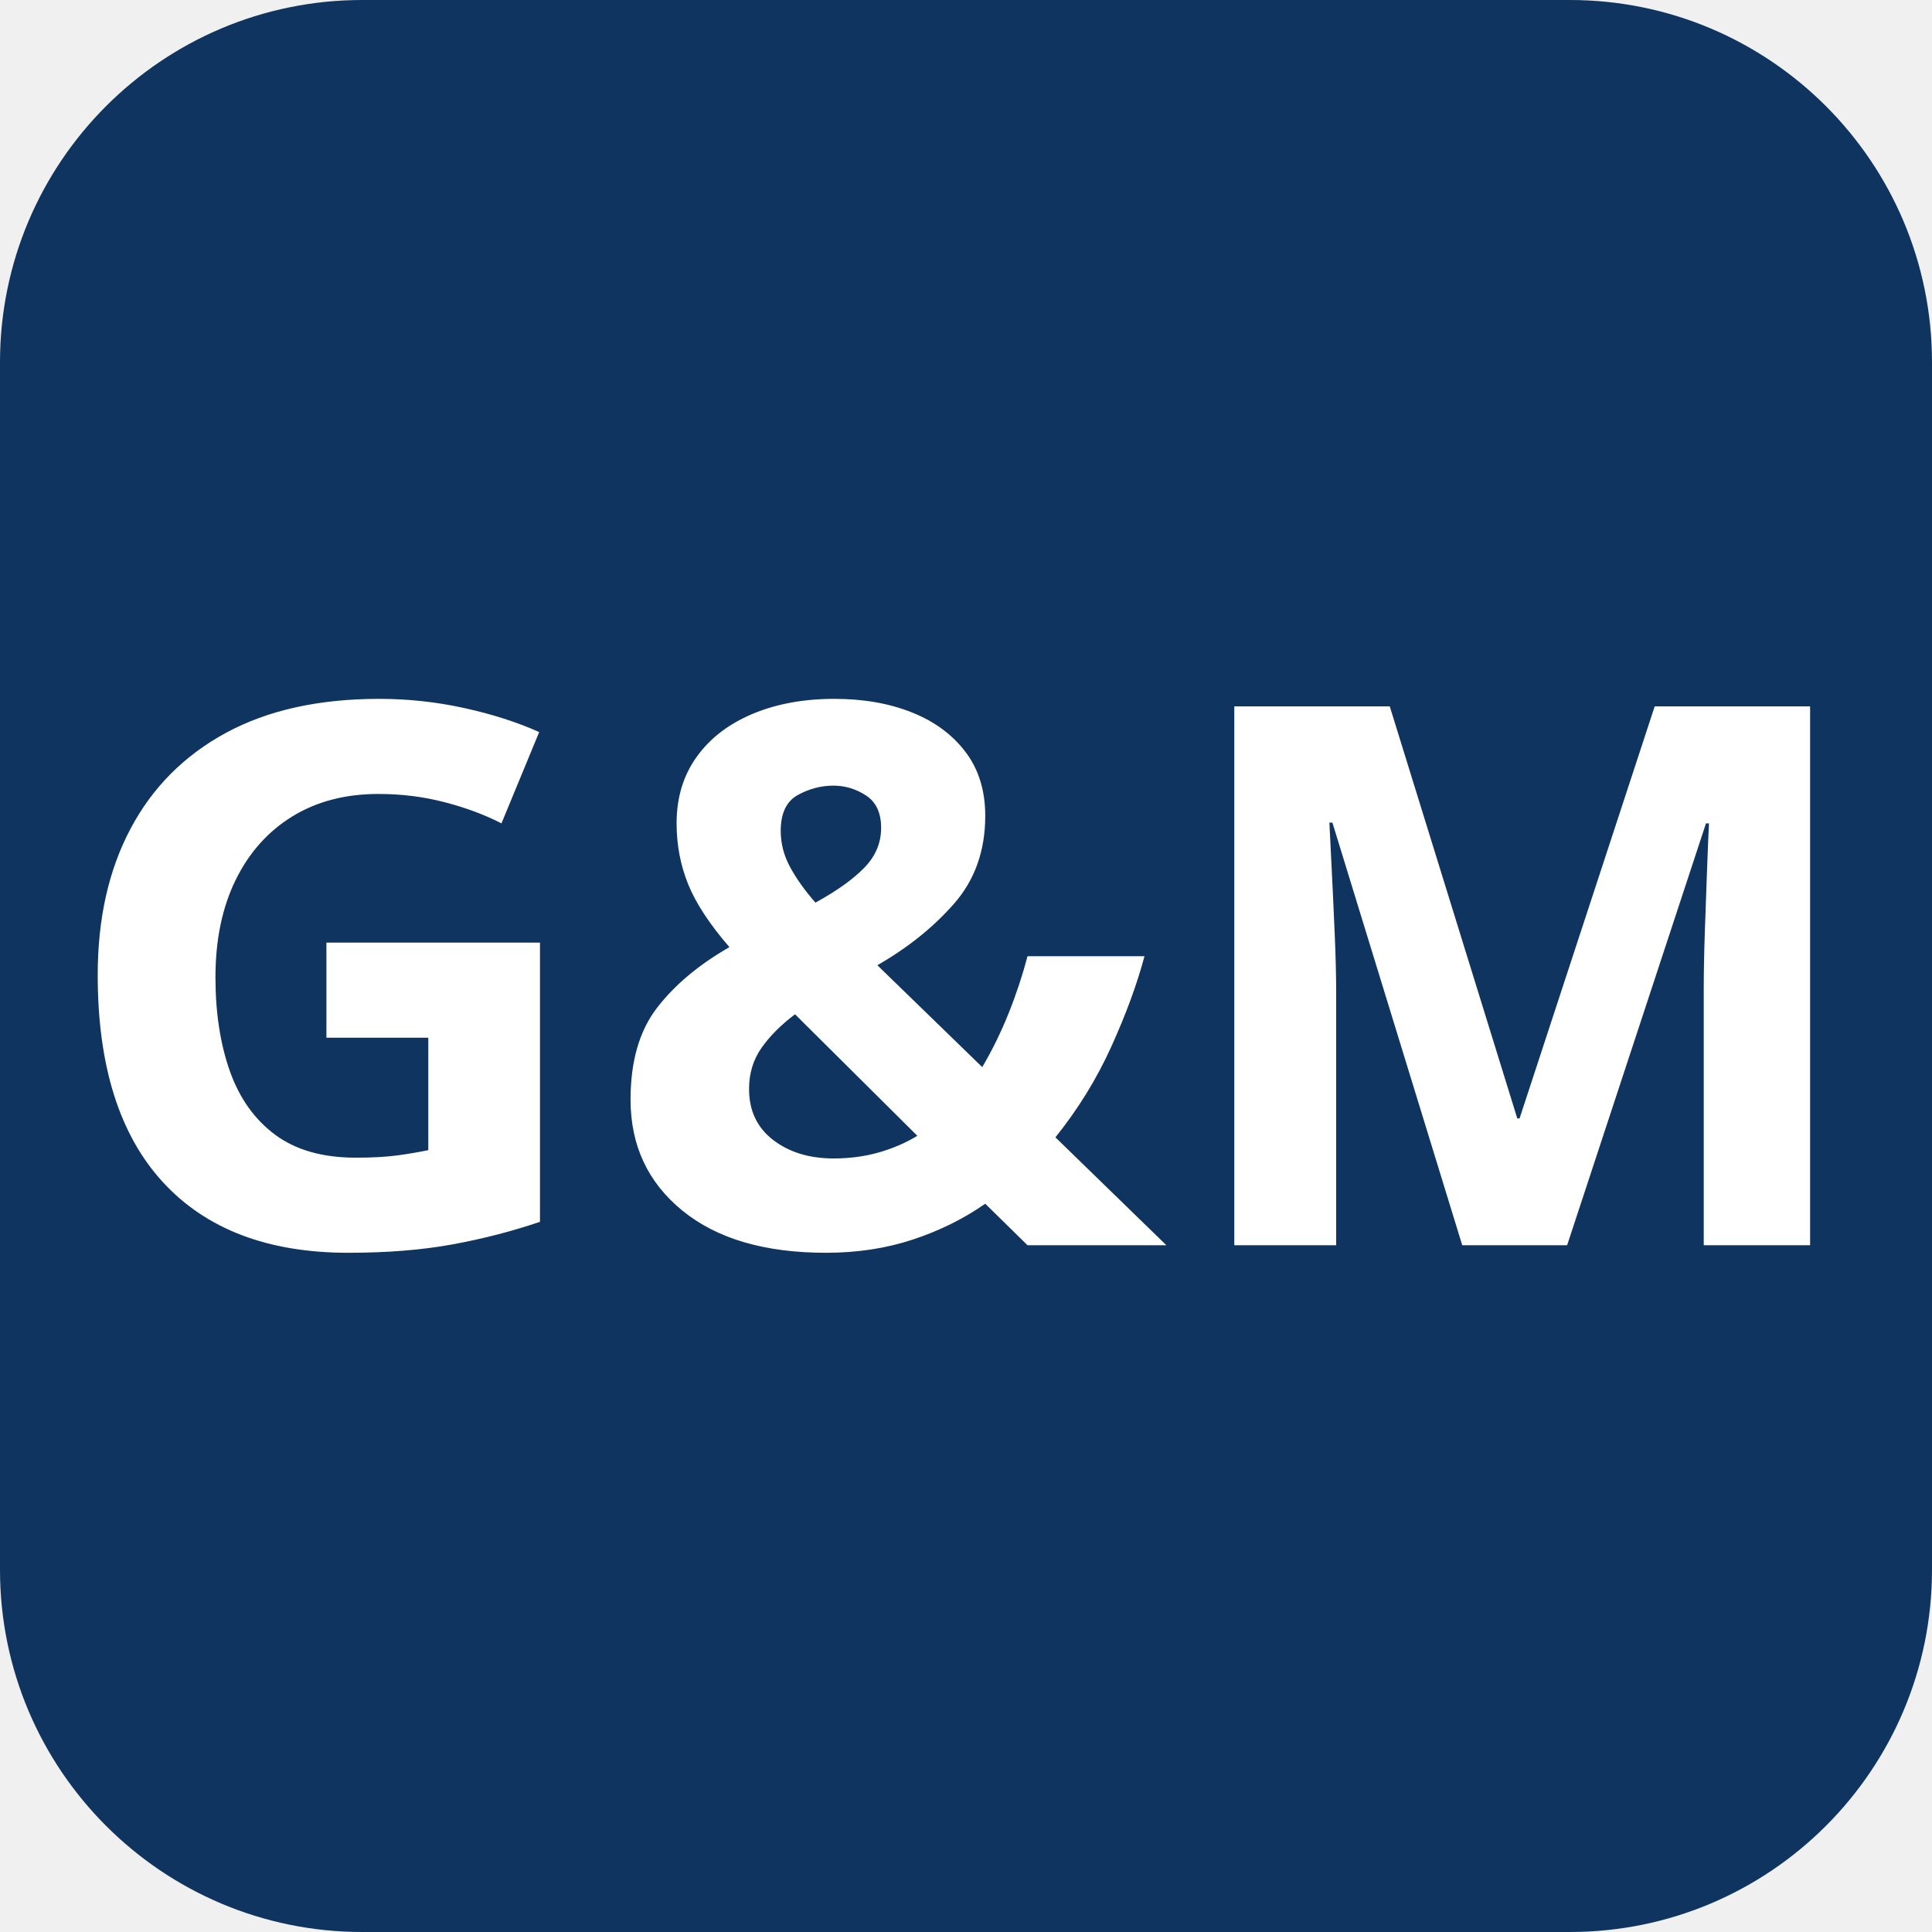
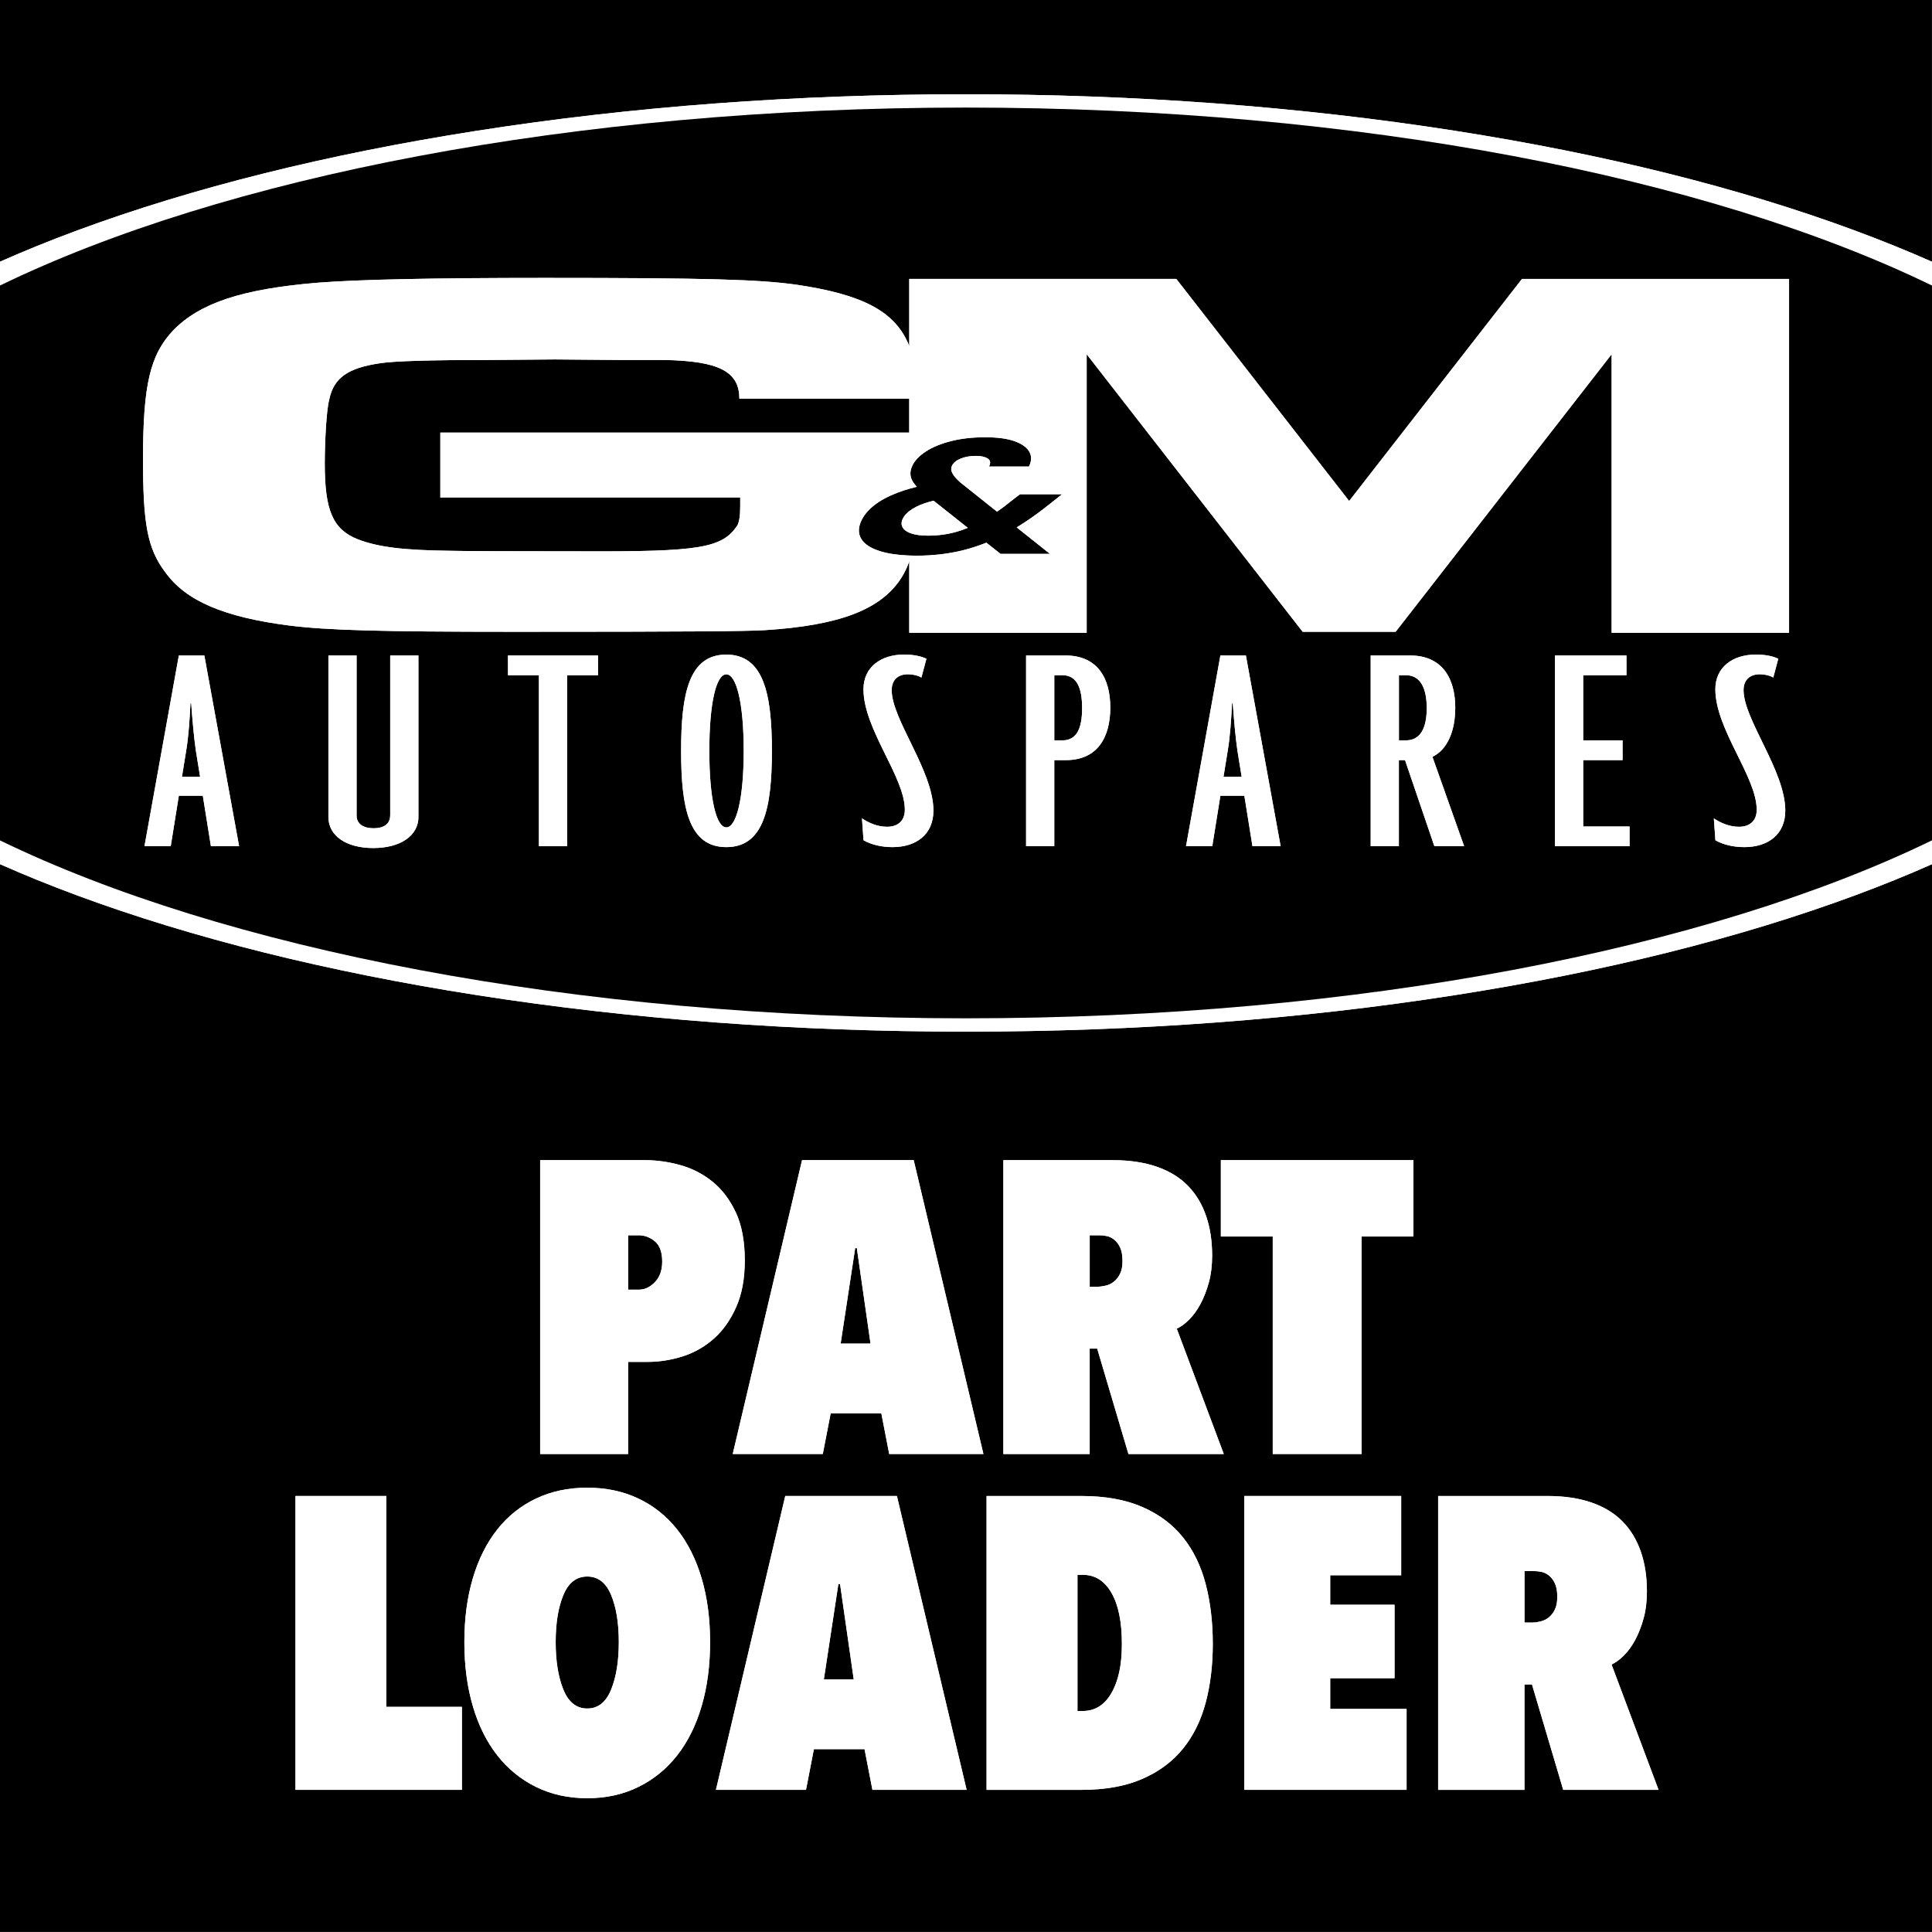
- <svg xmlns="http://www.w3.org/2000/svg" viewBox="0 0 512 512">
-   <rect width="512" height="512" rx="96" fill="#0f3460" />
-   <text x="256" y="330" text-anchor="middle" font-family="system-ui,Segoe UI,sans-serif" font-size="200" font-weight="700" fill="#ffffff">G&amp;M</text>
+ <svg xmlns="http://www.w3.org/2000/svg" id="Layer_1" data-name="Layer 1" viewBox="0 0 512 512">
+   <defs>
+     <style>
+       .cls-1 {
+         fill: #fff;
+       }
+     </style>
+   </defs>
+   <path d="M286.97,417.35h-1.43v36.08h1.43c3.23,0,5.76-1.59,7.59-4.78,1.83-3.19,2.75-7.54,2.75-13.04,0-5.79-.92-10.29-2.75-13.48-1.83-3.19-4.36-4.79-7.59-4.79Z" />
+   <path d="M20.42,61.08c30.61-11.32,66.26-20.21,105.93-26.42,41.06-6.43,84.67-9.68,129.63-9.68,44.95,0,88.57,3.26,129.63,9.68,39.68,6.2,75.32,15.09,105.93,26.42,7.19,2.66,14,5.42,20.45,8.28V0H0v69.35c6.45-2.85,13.25-5.62,20.42-8.27Z" />
+   <path d="M173.56,328.97c-1.28-1.07-2.69-1.61-4.23-1.61h-2.86v14.41h2.86c1.54,0,2.95-.67,4.23-2,1.28-1.33,1.93-3.14,1.93-5.43,0-2.51-.64-4.3-1.93-5.38Z" />
+   <path d="M155.63,417.79c-2.86,0-4.97,1.63-6.33,4.9-1.36,3.26-2.04,7.42-2.04,12.48s.68,9.26,2.04,12.59c1.36,3.34,3.46,5.01,6.33,5.01s4.97-1.67,6.32-5.01c1.36-3.34,2.04-7.53,2.04-12.59s-.68-9.22-2.04-12.48c-1.36-3.26-3.46-4.9-6.32-4.9Z" />
+   <polygon points="226.63 330.77 222.78 356.07 230.7 356.07 227.07 330.77 226.63 330.77" />
+   <path d="M410.55,417.57c-.62-.51-1.28-.84-1.98-.99-.7-.15-1.34-.22-1.92-.22h-2.64v13.64h1.98c.66,0,1.39-.09,2.2-.28.81-.18,1.54-.53,2.2-1.04.66-.51,1.21-1.21,1.65-2.09.44-.88.66-2.02.66-3.41,0-1.47-.2-2.64-.61-3.52-.4-.88-.92-1.58-1.54-2.09Z" />
+   <path d="M295.33,328.57c-.62-.51-1.28-.84-1.98-.99-.7-.15-1.34-.22-1.92-.22h-2.64v13.64h1.98c.66,0,1.39-.09,2.2-.28.81-.18,1.54-.53,2.2-1.04.66-.51,1.21-1.21,1.65-2.09.44-.88.66-2.02.66-3.41,0-1.47-.2-2.64-.61-3.52-.4-.88-.92-1.58-1.54-2.09Z" />
+   <path d="M491.56,237.29c-30.61,11.32-66.26,20.21-105.93,26.42-41.06,6.43-84.67,9.68-129.63,9.68s-88.57-3.26-129.63-9.68c-39.68-6.2-75.32-15.09-105.93-26.42-7.18-2.66-13.99-5.42-20.44-8.28v282.98h512V229.02c-6.45,2.86-13.26,5.62-20.44,8.28ZM122.41,474.33h-44.11v-77.88h24.09v55.88h20.02v22ZM185.93,452.17c-1.5,5.1-3.67,9.44-6.49,13.04-2.82,3.59-6.25,6.38-10.29,8.36-4.03,1.98-8.54,2.97-13.53,2.97s-9.5-.99-13.53-2.97c-4.03-1.98-7.46-4.77-10.29-8.36-2.82-3.59-4.99-7.94-6.49-13.04-1.5-5.1-2.25-10.76-2.25-17s.75-11.88,2.25-16.94c1.5-5.06,3.67-9.37,6.49-12.93,2.82-3.56,6.25-6.29,10.29-8.19,4.03-1.91,8.54-2.86,13.53-2.86s9.5.95,13.53,2.86c4.03,1.91,7.46,4.64,10.29,8.19,2.82,3.56,4.99,7.87,6.49,12.93,1.5,5.06,2.25,10.71,2.25,16.94s-.75,11.9-2.25,17ZM180.98,359.43c-3.08.99-6.2,1.49-9.35,1.49h-5.17v24.42h-23.32v-77.88h27.83c3.08,0,6.2.44,9.35,1.32,3.15.88,6,2.35,8.52,4.4,2.53,2.05,4.58,4.77,6.16,8.14,1.58,3.37,2.37,7.59,2.37,12.65s-.75,8.96-2.26,12.38c-1.5,3.41-3.46,6.2-5.88,8.36-2.42,2.16-5.17,3.74-8.25,4.73ZM231.2,474.33l-2.09-10.78h-13.42l-2.09,10.78h-23.87l18.37-77.88h29.59l18.48,77.88h-24.97ZM235.65,385.33l-2.09-10.78h-13.42l-2.09,10.78h-23.87l18.37-77.88h29.59l18.48,77.88h-24.97ZM319.53,451.18c-1.25,4.73-3.25,8.8-6,12.21s-6.34,6.09-10.78,8.03c-4.44,1.94-9.85,2.92-16.22,2.92h-25.08v-77.88h25.08c6.38,0,11.79.97,16.22,2.92,4.44,1.94,8.03,4.64,10.78,8.08,2.75,3.45,4.75,7.57,6,12.38,1.25,4.8,1.87,10.06,1.87,15.79s-.62,10.83-1.87,15.56ZM299.05,385.33l-8.28-27.94h-1.99v27.94h-22.88v-77.88h28.99c4.48,0,8.39.59,11.74,1.76,3.34,1.17,6.08,2.86,8.21,5.06,2.13,2.2,3.73,4.86,4.79,7.97,1.07,3.12,1.6,6.62,1.6,10.5,0,2.64-.3,5.02-.88,7.15-.59,2.13-1.32,4.01-2.21,5.67-.88,1.65-1.88,3.02-2.98,4.12-1.1,1.1-2.21,1.91-3.31,2.42l12.46,33.22h-25.27ZM372.76,474.33h-43.01v-77.88h41.58v21.01h-18.81v7.81h17.05v19.47h-17.05v8.14h20.24v21.45ZM374.58,327.69h-13.75v57.64h-23.54v-57.64h-13.75v-20.24h51.04v20.24ZM414.27,474.33l-8.28-27.94h-1.99v27.94h-22.88v-77.88h28.99c4.48,0,8.39.59,11.74,1.76,3.34,1.17,6.08,2.86,8.21,5.06,2.13,2.2,3.73,4.86,4.79,7.97,1.07,3.12,1.6,6.62,1.6,10.5,0,2.64-.3,5.02-.88,7.15-.59,2.13-1.32,4.01-2.21,5.67-.88,1.65-1.88,3.02-2.98,4.12-1.1,1.1-2.21,1.91-3.31,2.42l12.46,33.22h-25.27Z" />
+   <polygon points="222.18 419.77 218.33 445.07 226.25 445.07 222.62 419.77 222.18 419.77" />
+   <path class="cls-1" d="M385.61,34.66c-41.06-6.42-84.67-9.68-129.63-9.68-44.95,0-88.57,3.25-129.63,9.68-39.68,6.2-75.32,15.09-105.93,26.42-7.18,2.65-13.98,5.41-20.42,8.27v6.32C59.02,47,151.73,28.52,255.99,28.52s196.98,18.48,256.01,47.16v-6.31c-6.46-2.86-13.27-5.62-20.45-8.28-30.61-11.32-66.26-20.21-105.93-26.42Z" />
+   <path class="cls-1" d="M0,222.71v6.31c6.45,2.86,13.26,5.62,20.44,8.28,30.61,11.32,66.26,20.21,105.93,26.42,41.06,6.42,84.67,9.68,129.63,9.68s88.57-3.25,129.63-9.68c39.68-6.2,75.32-15.09,105.93-26.42,7.18-2.66,13.99-5.42,20.44-8.28v-6.32c-59.02,28.67-151.73,47.16-256.01,47.16-104.27,0-196.97-18.48-255.99-47.15Z" />
+   <path d="M372.57,178.93h-1.84v17.27h1.84c3.9,0,5.53-3.32,5.53-8.55s-1.64-8.72-5.53-8.72Z" />
+   <path d="M242.96,128.99c-.69.17-1.36.34-2.01.53-1.07.31-2.08.64-3.04,1.01-2.55.96-4.62,2.08-6.22,3.34-1.6,1.25-2.74,2.62-3.43,4.1-.87,1.85-.86,3.48.01,4.88.87,1.4,2.56,2.49,5.07,3.25,2.07.63,4.61,1,7.6,1.11.62.02,1.26.04,1.93.04,4.34,0,8.45-.48,12.32-1.43,2.08-.52,4.15-1.19,6.2-2.02l3.75,2.97h13.1s-8.81-7.02-8.81-7.02c.92-.56,1.84-1.15,2.77-1.77,1.87-1.26,3.75-2.64,5.63-4.14l3.63-2.87h-11.17l-2.19,1.69c-1.28,1.05-2.51,1.98-3.71,2.8-.06.04-.12.08-.18.12l-9.7-7.73c-1.02-.9-1.72-1.7-2.1-2.41-.39-.71-.43-1.38-.13-2.02.37-.78,1.13-1.41,2.28-1.89,1.16-.48,2.5-.72,4.03-.72,1.38,0,2.43.23,3.16.69.72.46.84,1.17.34,2.13h10.59c.71-1.42.75-2.7.13-3.86s-1.9-2.1-3.83-2.82c-1.93-.72-4.57-1.08-7.93-1.08s-6.37.34-9.03,1.02c-2.66.68-4.87,1.59-6.64,2.73-1.77,1.14-2.99,2.42-3.64,3.84-.55,1.19-.63,2.32-.22,3.4.25.66.72,1.37,1.43,2.11ZM247.4,132.69l9.08,7.2c-1.01.41-2,.76-2.99,1.04-2.41.69-4.93,1.02-7.54,1.02-1.83,0-3.31-.19-4.46-.58-.19-.06-.36-.13-.52-.2-.86-.37-1.45-.84-1.76-1.4-.38-.68-.38-1.42,0-2.23.34-.75.93-1.43,1.75-2.08.52-.4,1.14-.79,1.86-1.16h0c1.23-.63,2.76-1.17,4.58-1.61Z" />
+   <path d="M240.95,114.65v-9h-45.02c0-7.2-5.43-9.97-19.85-10.25h-12.05l-17.01-.14-17.48.14c-15.28,0-24.81.28-28.59.83-8.74,1.25-12.53,3.88-13.71,9.7-.71,2.49-1.18,10.94-1.18,16.9,0,12.47,2.13,17.45,8.74,20.09,5.43,2.08,12.06,2.9,24.57,3.05,3.47.09,15.05.14,34.73.14,31.43.13,37.33-.84,41.35-6.93.47-1.11.71-2.36.71-5.13v-2.22h-79.48v-17.18h124.26Z" />
+   <path d="M50.67,186.38h-.2c-.21,4.28-.52,8.95-1.13,12.52l-1.13,6.97h4.81l-1.13-6.97c-.52-3.57-.93-8.24-1.23-12.52Z" />
+   <path d="M281.55,178.93h-2.15v17.27h2.15c3.89,0,5.22-3.32,5.22-8.55s-1.33-8.72-5.22-8.72Z" />
+   <path d="M326.7,186.38h-.2c-.21,4.28-.52,8.95-1.13,12.52l-1.13,6.97h4.81l-1.13-6.97c-.52-3.57-.93-8.24-1.23-12.52Z" />
+   <path d="M192.48,178.7c-2.66,0-4.5,7.52-4.5,20.28s1.84,20.28,4.5,20.28,4.61-7.52,4.61-20.28-1.95-20.28-4.61-20.28Z" />
+   <path d="M0,75.67v147.04c59.02,28.67,151.73,47.15,255.99,47.15,104.27,0,196.98-18.48,256.01-47.16V75.67c-59.02-28.67-151.73-47.16-256.01-47.16S59.02,47,0,75.67ZM55.89,224.26l-2.15-13.39h-6.35l-2.15,13.39h-6.96l9.11-50.55h6.76l9.21,50.55h-7.47ZM110.88,216.5c0,4.99-4.81,8.24-11.98,8.24s-11.88-3.25-11.88-8.24v-42.79h7.47v42.39c0,2.29,1.84,3.4,4.5,3.4s4.4-1.1,4.4-3.4h0v-42.39h7.47v42.79ZM158.48,178.94h-8.19v45.32h-7.47v-45.32h-8.2v-5.23h23.86v5.23ZM192.48,224.5c-9.94,0-11.98-10.38-11.98-25.51s2.05-25.51,11.98-25.51,12.08,10.38,12.08,25.51-2.14,25.51-12.08,25.51ZM236.51,224.49c-3.08,0-5.73-.71-7.68-1.82l-.41-5.79c1.94,1.27,4.2,2.22,6.65,2.22,2.97,0,4.71-1.66,4.71-4.52,0-8.71-10.96-21.31-10.96-31.93,0-5.86,4.61-9.19,10.75-9.19,2.66,0,4.61.48,5.93,1.11l-1.33,4.99c-.72-.48-2.15-.87-3.69-.87h.01c-2.25,0-4.2,1.26-4.2,4.2,0,7.76,11.06,21.39,11.06,31.93,0,6.34-4.61,9.67-10.85,9.67ZM282.47,201.44h-3.07v22.82h-7.47v-50.55h10.44,0c8.5,0,11.88,6.02,11.88,13.79s-3.28,13.94-11.77,13.94ZM331.91,224.26l-2.15-13.39h-6.35l-2.15,13.39h-6.96l9.11-50.55h6.76l9.21,50.55h-7.47ZM380.13,224.26l-7.78-22.82h-1.63v22.82h-7.47v-50.55h10.44c8.5,0,11.98,6.02,11.98,13.94h-.01c0,5.86-1.94,10.94-6.04,12.91l8.4,23.69h-7.88ZM431.85,224.26h-19.76v-50.55h18.94v5.23h-11.47v17.27h10.44v5.23h-10.44v17.59h12.29v5.23ZM462.27,224.49c-3.08,0-5.73-.71-7.68-1.82l-.41-5.79c1.94,1.27,4.2,2.22,6.65,2.22,2.97,0,4.71-1.66,4.71-4.52,0-8.71-10.96-21.31-10.96-31.93,0-5.86,4.61-9.19,10.75-9.19,2.66,0,4.61.48,5.93,1.11l-1.33,4.99c-.72-.48-2.15-.87-3.69-.87h.01c-2.25,0-4.2,1.26-4.2,4.2,0,7.76,11.06,21.39,11.06,31.93,0,6.34-4.61,9.67-10.85,9.67ZM311.72,73.92s.03,0,.03,0l45.8,58.85,45.8-58.85h25.26,0s45.52,0,45.52,0v93.77h-47.02v-73.81l-57.24,73.55h-24.64l-57.24-73.55v73.81h-47.02v-18.92c-.54,1.56-1.2,2.92-2.02,4.25-5.43,8.58-16.53,12.74-36.38,13.99-4.96.28-19.37.42-65.91.42-36.14,0-50.09-.42-60.01-1.66-17.24-2.22-27.4-6.51-32.84-14.13-4.73-6.23-5.9-12.74-5.9-29.92,0-19.8,1.89-27.7,8.03-34.21,7.08-7.2,18.19-10.94,38.51-12.61,10.87-.83,30-1.25,60.01-1.25,43,0,56.7.41,66.62,1.8,17.34,2.57,26.28,6.96,29.9,16.29v-17.83h70.76Z" />
+   <path class="cls-1" d="M242.82,134.3c-.72.37-1.34.75-1.86,1.16-.82.64-1.41,1.33-1.75,2.08-.38.81-.38,1.55,0,2.23.31.57.9,1.04,1.76,1.4.16.07.34.14.52.2,1.15.39,2.64.58,4.46.58,2.61,0,5.13-.34,7.54-1.02.99-.28,1.99-.63,2.99-1.04l-9.08-7.2c-1.81.44-3.34.98-4.58,1.6h0Z" />
+   <path class="cls-1" d="M240.96,91.74c-3.63-9.32-12.56-13.72-29.9-16.29-9.92-1.39-23.63-1.8-66.62-1.8-30.01,0-49.14.42-60.01,1.25-20.32,1.66-31.43,5.4-38.51,12.61-6.14,6.51-8.03,14.41-8.03,34.21,0,17.18,1.18,23.69,5.9,29.92,5.43,7.62,15.59,11.91,32.84,14.13,9.92,1.25,23.87,1.66,60.01,1.66,46.54,0,60.96-.14,65.91-.42,19.85-1.25,30.95-5.4,36.38-13.99.82-1.33,1.49-2.69,2.02-4.25v18.92h47.02v-73.81l57.24,73.55h24.64l57.24-73.55v73.81h47.02v-93.77h-45.52,0s-25.23,0-25.23,0h-.03l-45.8,58.85-45.8-58.85s-.02,0-.03,0h-23.74s-47.02,0-47.02,0v17.83ZM196.17,131.82h0v2.22c0,2.77-.24,4.02-.71,5.13-4.02,6.09-9.92,7.06-41.35,6.93-19.69,0-31.27-.05-34.73-.14-12.52-.14-19.14-.97-24.57-3.05-6.61-2.64-8.74-7.62-8.74-20.09,0-5.96.47-14.41,1.18-16.9,1.18-5.82,4.96-8.45,13.71-9.7,3.78-.55,13.31-.83,28.59-.83l17.48-.14,17.01.14h12.05c14.41.28,19.85,3.05,19.85,10.25h45.02v9h-124.26v17.18h79.47ZM241.75,123.48c.66-1.42,1.87-2.69,3.64-3.84,1.76-1.14,3.98-2.05,6.64-2.73,2.66-.68,5.67-1.02,9.03-1.02s5.99.36,7.93,1.08c1.93.72,3.21,1.66,3.83,2.82s.57,2.44-.13,3.86h-10.59c.49-.96.38-1.66-.34-2.13-.72-.46-1.78-.69-3.16-.69-1.53,0-2.87.24-4.03.72-1.16.48-1.92,1.1-2.28,1.89-.3.63-.25,1.31.13,2.02.38.71,1.08,1.51,2.1,2.41l9.7,7.73c.06-.04.12-.07.18-.12,1.2-.82,2.43-1.75,3.71-2.8l2.19-1.69h11.17l-3.63,2.87c-1.88,1.51-3.76,2.88-5.63,4.14-.93.62-1.85,1.21-2.77,1.77l8.81,7.02h0s-13.1,0-13.1,0l-3.75-2.97c-2.05.82-4.12,1.5-6.2,2.02-3.87.96-7.98,1.43-12.32,1.43-.66,0-1.31-.01-1.93-.04-2.99-.11-5.53-.48-7.6-1.11-2.51-.77-4.2-1.85-5.07-3.25-.87-1.4-.88-3.03-.01-4.88.69-1.48,1.83-2.84,3.43-4.1,1.6-1.26,3.67-2.37,6.22-3.34.96-.37,1.97-.7,3.04-1.01.65-.19,1.32-.36,2.01-.53-.7-.75-1.18-1.45-1.43-2.11-.41-1.08-.34-2.22.22-3.4Z" />
+   <path class="cls-1" d="M47.4,173.71l-9.11,50.55h6.96l2.15-13.39h6.35l2.15,13.39h7.47l-9.21-50.55h-6.76ZM48.22,205.87l1.13-6.97c.61-3.57.92-8.24,1.13-12.52h.2c.31,4.28.72,8.95,1.23,12.52l1.13,6.97h-4.81Z" />
+   <path class="cls-1" d="M103.41,216.1h0c0,2.3-1.74,3.4-4.4,3.4s-4.5-1.11-4.5-3.4v-42.39h-7.47v42.79c0,4.99,4.71,8.24,11.88,8.24s11.98-3.25,11.98-8.24v-42.79h-7.47v42.39Z" />
+   <polygon class="cls-1" points="134.62 178.94 142.82 178.94 142.82 224.26 150.29 224.26 150.29 178.94 158.48 178.94 158.48 173.71 134.62 173.71 134.62 178.94" />
+   <path class="cls-1" d="M192.48,173.47c-9.93,0-11.98,10.38-11.98,25.51s2.05,25.51,11.98,25.51,12.08-10.38,12.08-25.51-2.25-25.51-12.08-25.51ZM192.48,219.27c-2.66,0-4.5-7.52-4.5-20.28s1.84-20.28,4.5-20.28,4.61,7.52,4.61,20.28-1.95,20.28-4.61,20.28Z" />
+   <path class="cls-1" d="M240.51,178.69h-.01c1.54,0,2.97.4,3.69.88l1.33-4.99c-1.33-.63-3.28-1.11-5.93-1.11-6.14,0-10.75,3.33-10.75,9.19,0,10.62,10.96,23.22,10.96,31.93,0,2.85-1.74,4.52-4.71,4.52-2.46,0-4.71-.95-6.65-2.22l.41,5.79c1.95,1.11,4.61,1.82,7.68,1.82,6.25,0,10.85-3.33,10.85-9.67,0-10.54-11.06-24.16-11.06-31.93,0-2.93,1.95-4.2,4.2-4.2Z" />
+   <path class="cls-1" d="M282.36,173.71h-10.44v50.55h7.47v-22.82h3.07c8.49,0,11.77-6.18,11.77-13.94s-3.38-13.79-11.88-13.79ZM281.55,196.21h-2.15v-17.27h2.15c3.89,0,5.22,3.49,5.22,8.72s-1.33,8.55-5.22,8.55Z" />
+   <path class="cls-1" d="M323.42,173.71l-9.11,50.55h6.96l2.15-13.39h6.35l2.15,13.39h7.47l-9.21-50.55h-6.76ZM324.24,205.87l1.13-6.97c.61-3.57.92-8.24,1.13-12.52h.2c.31,4.28.72,8.95,1.23,12.52l1.13,6.97h-4.81Z" />
+   <path class="cls-1" d="M385.65,187.65h.01c0-7.92-3.48-13.94-11.98-13.94h-10.44v50.55h7.47v-22.82h1.63l7.78,22.82h7.88l-8.4-23.69c4.1-1.98,6.04-7.05,6.04-12.91ZM372.57,196.21h-1.84v-17.27h1.84c3.89,0,5.53,3.49,5.53,8.72s-1.63,8.55-5.53,8.55Z" />
+   <polygon class="cls-1" points="419.56 201.44 430 201.44 430 196.21 419.56 196.21 419.56 178.94 431.03 178.94 431.03 173.71 412.09 173.71 412.09 224.26 431.85 224.26 431.85 219.03 419.56 219.03 419.56 201.44" />
+   <path class="cls-1" d="M466.26,178.69h-.01c1.54,0,2.97.4,3.69.88l1.33-4.99c-1.33-.63-3.28-1.11-5.93-1.11-6.14,0-10.75,3.33-10.75,9.19,0,10.62,10.96,23.22,10.96,31.93,0,2.85-1.74,4.52-4.71,4.52-2.46,0-4.71-.95-6.65-2.22l.41,5.79c1.95,1.11,4.61,1.82,7.68,1.82,6.25,0,10.85-3.33,10.85-9.67,0-10.54-11.06-24.16-11.06-31.93,0-2.93,1.95-4.2,4.2-4.2Z" />
+   <path class="cls-1" d="M195.12,346.34c1.5-3.41,2.26-7.54,2.26-12.38s-.79-9.28-2.37-12.65c-1.58-3.37-3.63-6.09-6.16-8.14-2.53-2.05-5.37-3.52-8.52-4.4-3.15-.88-6.27-1.32-9.35-1.32h-27.83v77.88h23.32v-24.42h5.17c3.15,0,6.27-.5,9.35-1.49,3.08-.99,5.83-2.57,8.25-4.73,2.42-2.16,4.38-4.95,5.88-8.36ZM173.56,339.78c-1.28,1.33-2.69,2-4.23,2h-2.86v-14.41h2.86c1.54,0,2.95.54,4.23,1.61,1.28,1.07,1.93,2.86,1.93,5.38,0,2.29-.64,4.1-1.93,5.43Z" />
+   <path class="cls-1" d="M212.55,307.45l-18.37,77.88h23.87l2.09-10.78h13.42l2.09,10.78h24.97l-18.48-77.88h-29.59ZM222.78,356.07l3.85-25.3h.44l3.63,25.3h-7.92Z" />
+   <path class="cls-1" d="M315.16,349.69c1.1-1.1,2.1-2.48,2.98-4.12.88-1.65,1.62-3.54,2.21-5.67.59-2.13.88-4.51.88-7.15,0-3.89-.53-7.39-1.6-10.5-1.07-3.12-2.66-5.78-4.79-7.97-2.13-2.2-4.87-3.89-8.21-5.06-3.34-1.17-7.26-1.76-11.74-1.76h-28.99v77.88h22.88v-27.94h1.99l8.28,27.94h25.27l-12.46-33.22c1.1-.51,2.21-1.32,3.31-2.42ZM296.81,337.59c-.44.88-.99,1.58-1.65,2.09-.66.51-1.39.86-2.2,1.04-.81.18-1.54.28-2.2.28h-1.98v-13.64h2.64c.59,0,1.23.07,1.92.22.7.15,1.36.48,1.98.99.62.51,1.14,1.21,1.54,2.09.4.88.61,2.05.61,3.52s-.22,2.53-.66,3.41Z" />
+   <polygon class="cls-1" points="323.54 327.69 337.29 327.69 337.29 385.33 360.83 385.33 360.83 327.69 374.58 327.69 374.58 307.45 323.54 307.45 323.54 327.69" />
+   <polygon class="cls-1" points="102.39 396.45 78.3 396.45 78.3 474.33 122.41 474.33 122.41 452.33 102.39 452.33 102.39 396.45" />
+   <path class="cls-1" d="M179.44,405.31c-2.82-3.56-6.25-6.29-10.29-8.19-4.03-1.91-8.54-2.86-13.53-2.86s-9.5.95-13.53,2.86c-4.03,1.91-7.46,4.64-10.29,8.19-2.82,3.56-4.99,7.87-6.49,12.93-1.5,5.06-2.25,10.71-2.25,16.94s.75,11.9,2.25,17c1.5,5.1,3.67,9.44,6.49,13.04,2.82,3.59,6.25,6.38,10.29,8.36,4.03,1.98,8.54,2.97,13.53,2.97s9.5-.99,13.53-2.97c4.03-1.98,7.46-4.77,10.29-8.36,2.82-3.59,4.99-7.94,6.49-13.04,1.5-5.1,2.25-10.76,2.25-17s-.75-11.88-2.25-16.94c-1.5-5.06-3.67-9.37-6.49-12.93ZM161.95,447.77c-1.36,3.34-3.46,5.01-6.32,5.01s-4.97-1.67-6.33-5.01c-1.36-3.34-2.04-7.53-2.04-12.59s.68-9.22,2.04-12.48c1.36-3.26,3.46-4.9,6.33-4.9s4.97,1.63,6.32,4.9c1.36,3.26,2.04,7.42,2.04,12.48s-.68,9.26-2.04,12.59Z" />
+   <path class="cls-1" d="M208.1,396.45l-18.37,77.88h23.87l2.09-10.78h13.42l2.09,10.78h24.97l-18.48-77.88h-29.59ZM218.33,445.07l3.85-25.3h.44l3.63,25.3h-7.92Z" />
+   <path class="cls-1" d="M313.53,407.45c-2.75-3.45-6.34-6.14-10.78-8.08-4.44-1.94-9.85-2.92-16.22-2.92h-25.08v77.88h25.08c6.38,0,11.79-.97,16.22-2.92,4.44-1.94,8.03-4.62,10.78-8.03s4.75-7.48,6-12.21c1.25-4.73,1.87-9.92,1.87-15.56s-.62-10.98-1.87-15.79c-1.25-4.8-3.25-8.93-6-12.38ZM294.56,448.65c-1.83,3.19-4.36,4.78-7.59,4.78h-1.43v-36.08h1.43c3.23,0,5.76,1.6,7.59,4.79,1.83,3.19,2.75,7.68,2.75,13.48s-.92,9.84-2.75,13.04Z" />
+   <polygon class="cls-1" points="352.52 444.74 369.57 444.74 369.57 425.27 352.52 425.27 352.52 417.46 371.33 417.46 371.33 396.45 329.75 396.45 329.75 474.33 372.76 474.33 372.76 452.88 352.52 452.88 352.52 444.74" />
+   <path class="cls-1" d="M430.38,438.69c1.1-1.1,2.1-2.48,2.98-4.12.88-1.65,1.62-3.54,2.21-5.67.59-2.13.88-4.51.88-7.15,0-3.89-.53-7.39-1.6-10.5-1.07-3.12-2.66-5.78-4.79-7.97-2.13-2.2-4.87-3.89-8.21-5.06-3.34-1.17-7.26-1.76-11.74-1.76h-28.99v77.88h22.88v-27.94h1.99l8.28,27.94h25.27l-12.46-33.22c1.1-.51,2.21-1.32,3.31-2.42ZM412.03,426.59c-.44.88-.99,1.58-1.65,2.09-.66.51-1.39.86-2.2,1.04-.81.18-1.54.28-2.2.28h-1.98v-13.64h2.64c.59,0,1.23.07,1.92.22.7.15,1.36.48,1.98.99.62.51,1.14,1.21,1.54,2.09.4.88.61,2.05.61,3.52s-.22,2.53-.66,3.41Z" />
</svg>
